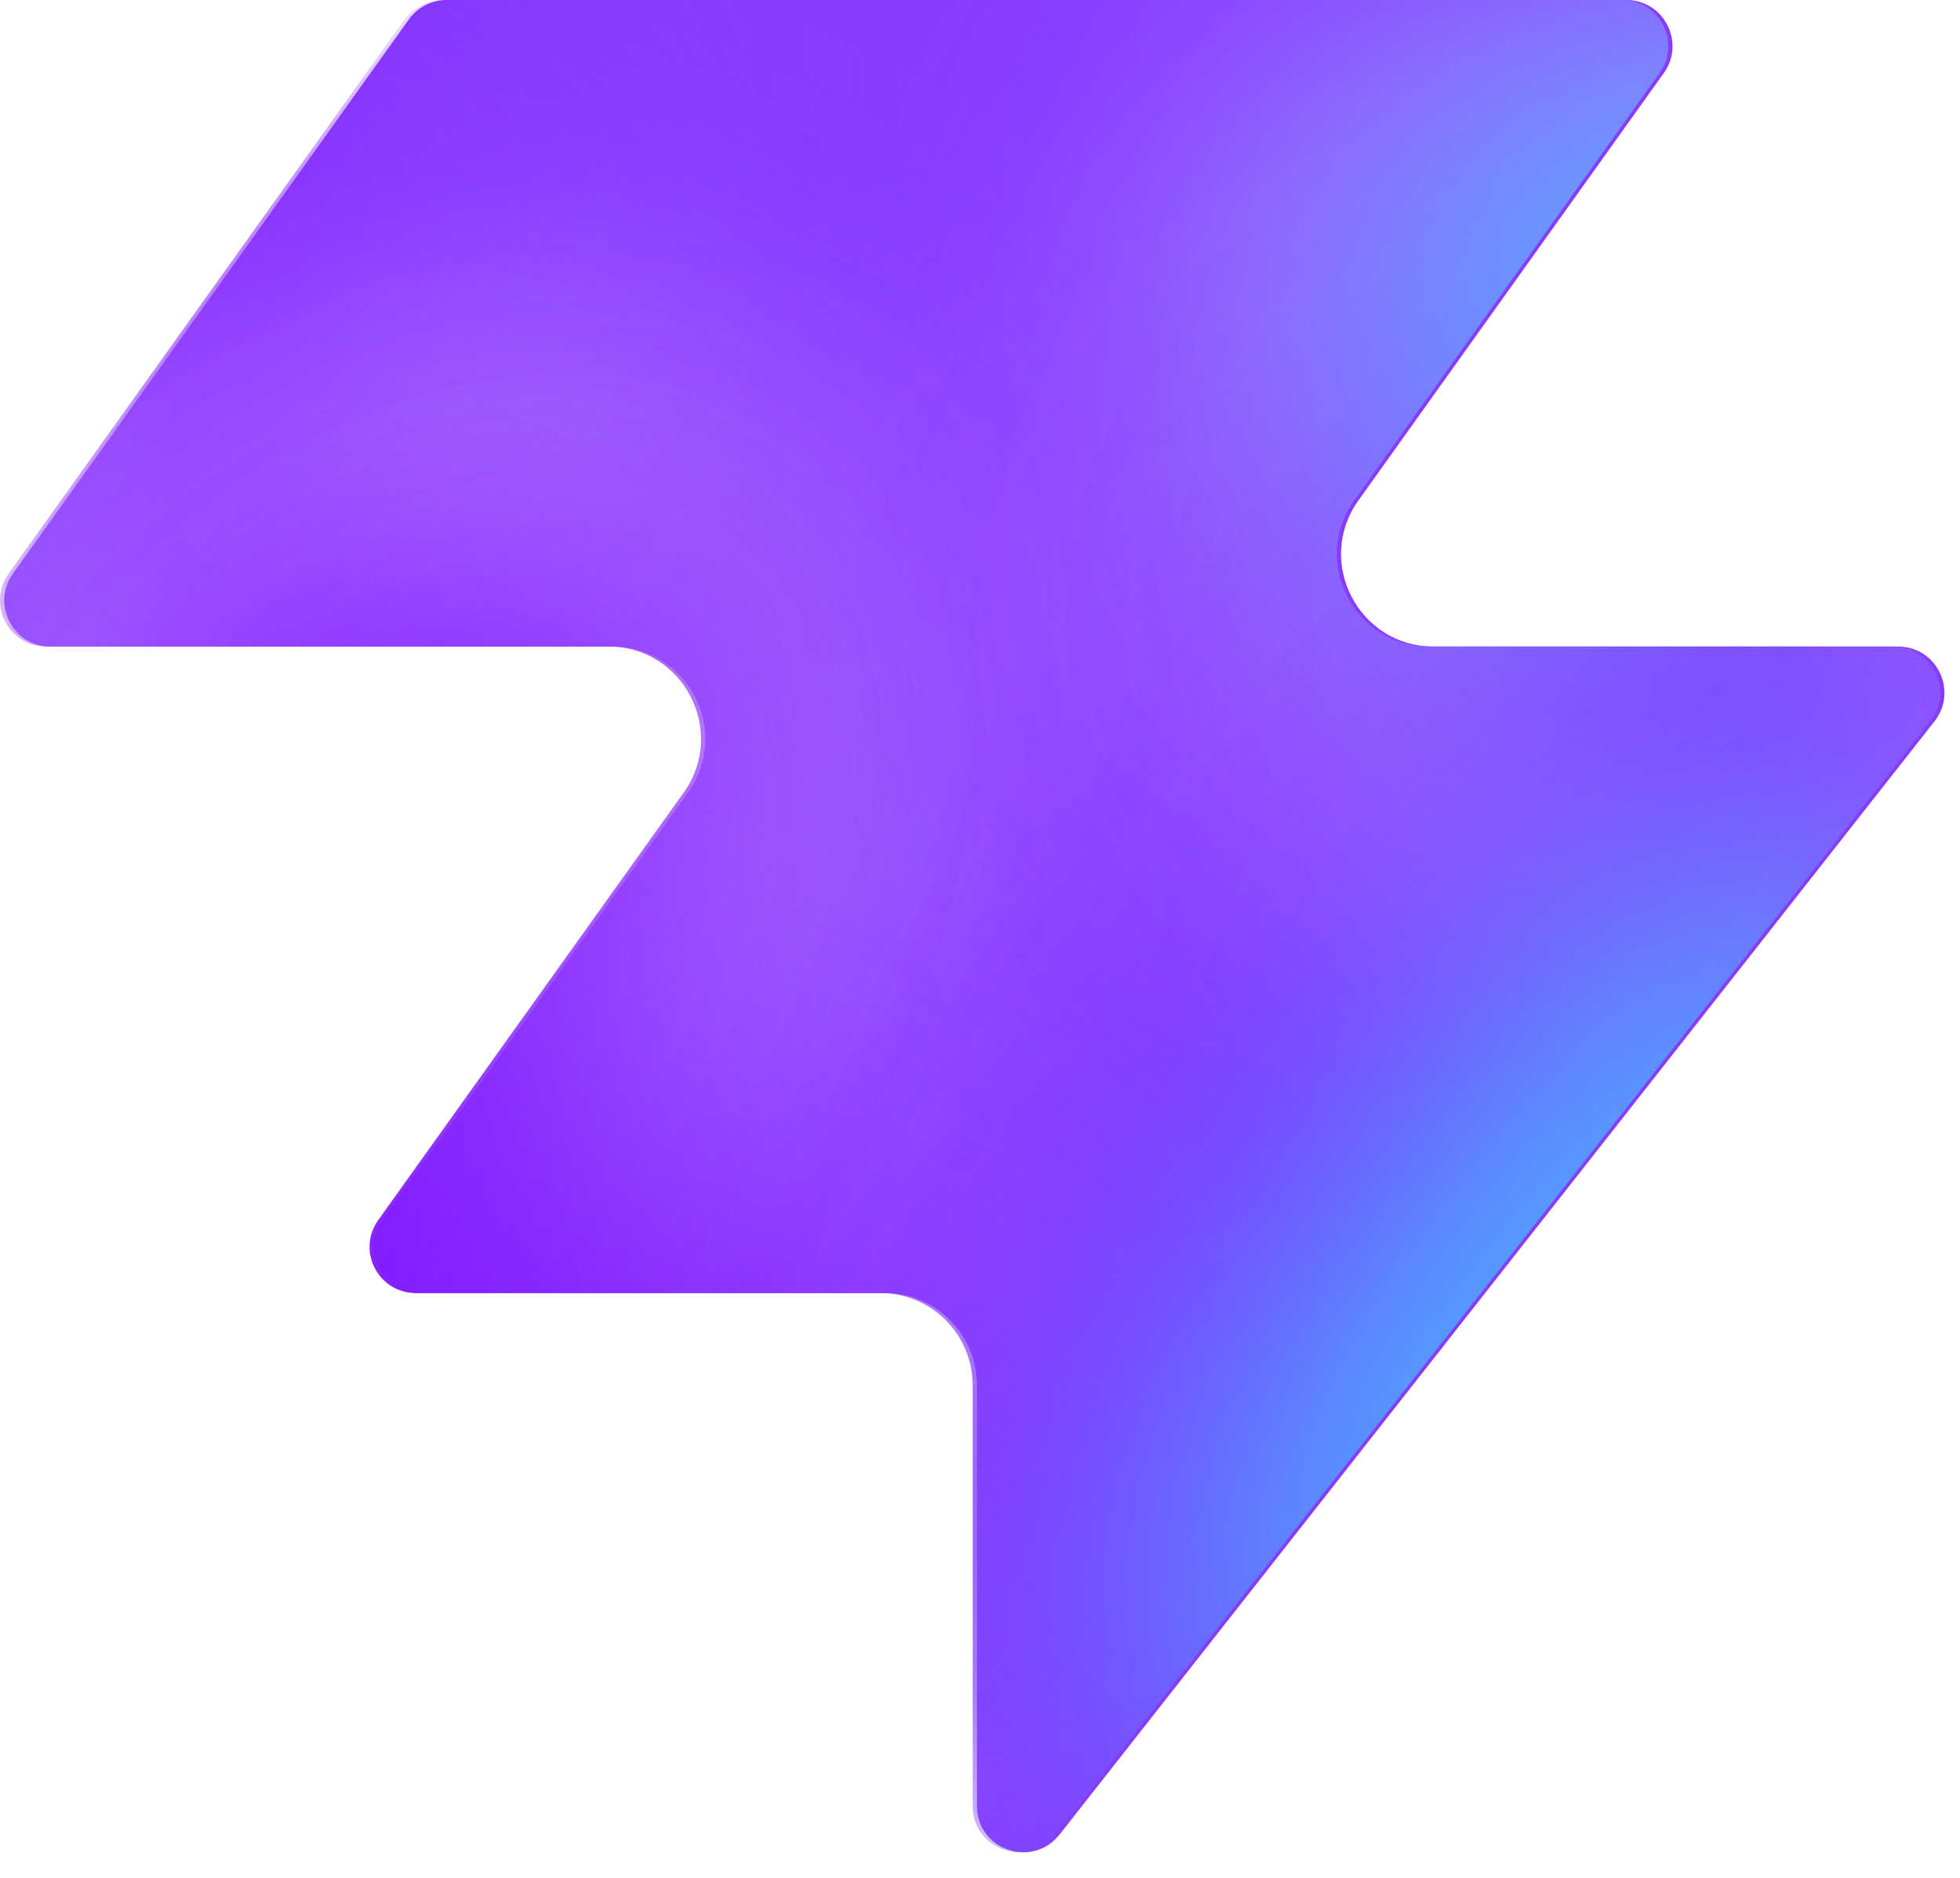
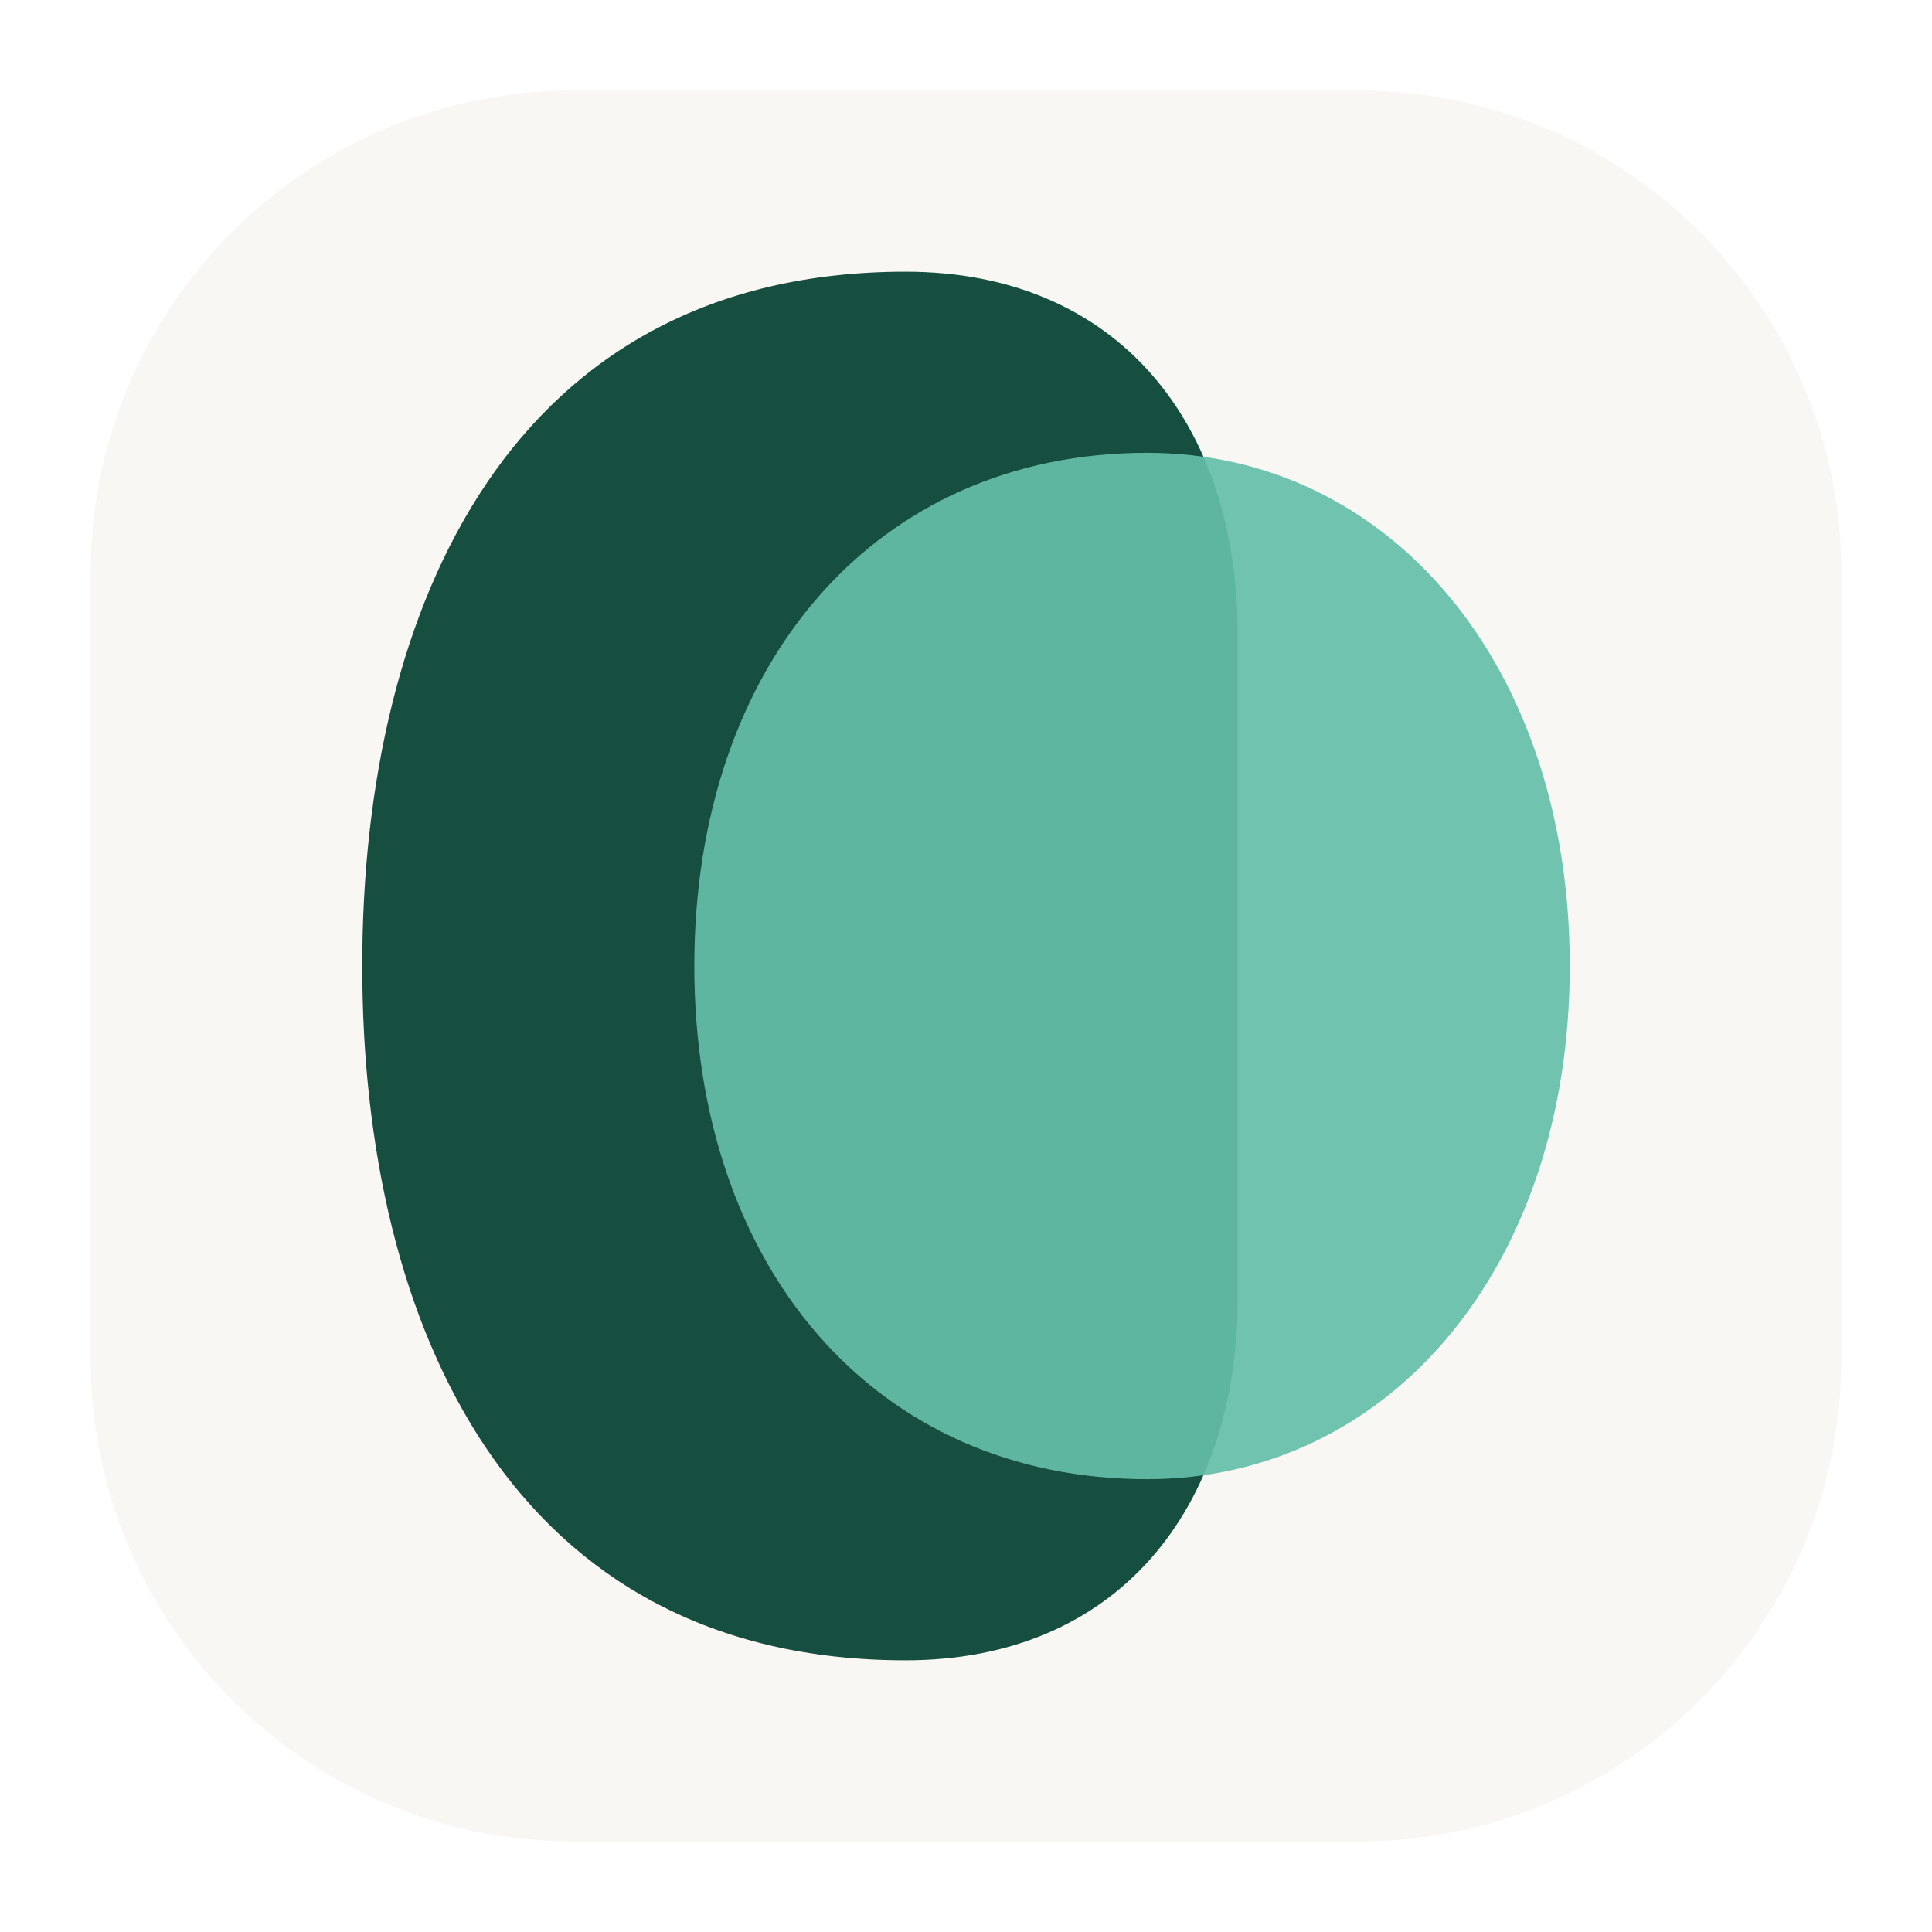
- <svg xmlns="http://www.w3.org/2000/svg" width="48" height="46" fill="none" viewBox="0 0 48 46">
-   <path fill="#863bff" d="M25.946 44.938c-.664.845-2.021.375-2.021-.698V33.937a2.26 2.26 0 0 0-2.262-2.262H10.287c-.92 0-1.456-1.04-.92-1.788l7.48-10.471c1.07-1.497 0-3.578-1.842-3.578H1.237c-.92 0-1.456-1.04-.92-1.788L10.013.474c.214-.297.556-.474.92-.474h28.894c.92 0 1.456 1.04.92 1.788l-7.48 10.471c-1.07 1.498 0 3.579 1.842 3.579h11.377c.943 0 1.473 1.088.89 1.83L25.947 44.94z" style="fill:#863bff;fill:color(display-p3 .525 .23 1);fill-opacity:1" />
-   <mask id="a" width="48" height="46" x="0" y="0" maskUnits="userSpaceOnUse" style="mask-type:alpha">
-     <path fill="#000" d="M25.842 44.938c-.664.844-2.021.375-2.021-.698V33.937a2.26 2.26 0 0 0-2.262-2.262H10.183c-.92 0-1.456-1.04-.92-1.788l7.48-10.471c1.07-1.498 0-3.579-1.842-3.579H1.133c-.92 0-1.456-1.04-.92-1.787L9.91.473c.214-.297.556-.474.92-.474h28.894c.92 0 1.456 1.04.92 1.788l-7.48 10.471c-1.07 1.498 0 3.578 1.842 3.578h11.377c.943 0 1.473 1.088.89 1.832L25.843 44.94z" style="fill:#000;fill-opacity:1" />
-   </mask>
-   <g mask="url(#a)">
-     <g filter="url(#b)">
-       <ellipse cx="5.508" cy="14.704" fill="#ede6ff" rx="5.508" ry="14.704" style="fill:#ede6ff;fill:color(display-p3 .927 .903 1);fill-opacity:1" transform="matrix(.00324 1 1 -.00324 -4.47 31.516)" />
-     </g>
-     <g filter="url(#c)">
-       <ellipse cx="10.399" cy="29.851" fill="#ede6ff" rx="10.399" ry="29.851" style="fill:#ede6ff;fill:color(display-p3 .927 .903 1);fill-opacity:1" transform="matrix(.00324 1 1 -.00324 -39.328 7.883)" />
-     </g>
-     <g filter="url(#d)">
-       <ellipse cx="5.508" cy="30.487" fill="#7e14ff" rx="5.508" ry="30.487" style="fill:#7e14ff;fill:color(display-p3 .492 .077 1);fill-opacity:1" transform="rotate(89.814 -25.913 -14.639)scale(1 -1)" />
-     </g>
-     <g filter="url(#e)">
-       <ellipse cx="5.508" cy="30.599" fill="#7e14ff" rx="5.508" ry="30.599" style="fill:#7e14ff;fill:color(display-p3 .492 .077 1);fill-opacity:1" transform="rotate(89.814 -32.644 -3.334)scale(1 -1)" />
-     </g>
-     <g filter="url(#f)">
-       <ellipse cx="5.508" cy="30.599" fill="#7e14ff" rx="5.508" ry="30.599" style="fill:#7e14ff;fill:color(display-p3 .492 .077 1);fill-opacity:1" transform="matrix(.00324 1 1 -.00324 -34.34 30.47)" />
-     </g>
-     <g filter="url(#g)">
-       <ellipse cx="14.072" cy="22.078" fill="#ede6ff" rx="14.072" ry="22.078" style="fill:#ede6ff;fill:color(display-p3 .927 .903 1);fill-opacity:1" transform="rotate(93.35 24.506 48.493)scale(-1 1)" />
-     </g>
-     <g filter="url(#h)">
-       <ellipse cx="3.47" cy="21.501" fill="#7e14ff" rx="3.47" ry="21.501" style="fill:#7e14ff;fill:color(display-p3 .492 .077 1);fill-opacity:1" transform="rotate(89.009 28.708 47.59)scale(-1 1)" />
-     </g>
-     <g filter="url(#i)">
-       <ellipse cx="3.47" cy="21.501" fill="#7e14ff" rx="3.47" ry="21.501" style="fill:#7e14ff;fill:color(display-p3 .492 .077 1);fill-opacity:1" transform="rotate(89.009 28.708 47.59)scale(-1 1)" />
-     </g>
-     <g filter="url(#j)">
-       <ellipse cx=".387" cy="8.972" fill="#7e14ff" rx="4.407" ry="29.108" style="fill:#7e14ff;fill:color(display-p3 .492 .077 1);fill-opacity:1" transform="rotate(39.51 .387 8.972)" />
-     </g>
-     <g filter="url(#k)">
-       <ellipse cx="47.523" cy="-6.092" fill="#7e14ff" rx="4.407" ry="29.108" style="fill:#7e14ff;fill:color(display-p3 .492 .077 1);fill-opacity:1" transform="rotate(37.892 47.523 -6.092)" />
-     </g>
-     <g filter="url(#l)">
-       <ellipse cx="41.412" cy="6.333" fill="#47bfff" rx="5.971" ry="9.665" style="fill:#47bfff;fill:color(display-p3 .28 .748 1);fill-opacity:1" transform="rotate(37.892 41.412 6.333)" />
-     </g>
-     <g filter="url(#m)">
-       <ellipse cx="-1.879" cy="38.332" fill="#7e14ff" rx="4.407" ry="29.108" style="fill:#7e14ff;fill:color(display-p3 .492 .077 1);fill-opacity:1" transform="rotate(37.892 -1.88 38.332)" />
-     </g>
-     <g filter="url(#n)">
-       <ellipse cx="-1.879" cy="38.332" fill="#7e14ff" rx="4.407" ry="29.108" style="fill:#7e14ff;fill:color(display-p3 .492 .077 1);fill-opacity:1" transform="rotate(37.892 -1.88 38.332)" />
-     </g>
-     <g filter="url(#o)">
-       <ellipse cx="35.651" cy="29.907" fill="#7e14ff" rx="4.407" ry="29.108" style="fill:#7e14ff;fill:color(display-p3 .492 .077 1);fill-opacity:1" transform="rotate(37.892 35.651 29.907)" />
-     </g>
-     <g filter="url(#p)">
-       <ellipse cx="38.418" cy="32.4" fill="#47bfff" rx="5.971" ry="15.297" style="fill:#47bfff;fill:color(display-p3 .28 .748 1);fill-opacity:1" transform="rotate(37.892 38.418 32.4)" />
-     </g>
-   </g>
-   <defs>
-     <filter id="b" width="60.045" height="41.654" x="-19.77" y="16.149" color-interpolation-filters="sRGB" filterUnits="userSpaceOnUse">
-       <feFlood flood-opacity="0" result="BackgroundImageFix" />
-       <feBlend in="SourceGraphic" in2="BackgroundImageFix" result="shape" />
-       <feGaussianBlur result="effect1_foregroundBlur_2002_17158" stdDeviation="7.659" />
-     </filter>
-     <filter id="c" width="90.34" height="51.437" x="-54.613" y="-7.533" color-interpolation-filters="sRGB" filterUnits="userSpaceOnUse">
-       <feFlood flood-opacity="0" result="BackgroundImageFix" />
-       <feBlend in="SourceGraphic" in2="BackgroundImageFix" result="shape" />
-       <feGaussianBlur result="effect1_foregroundBlur_2002_17158" stdDeviation="7.659" />
-     </filter>
-     <filter id="d" width="79.355" height="29.4" x="-49.64" y="2.03" color-interpolation-filters="sRGB" filterUnits="userSpaceOnUse">
-       <feFlood flood-opacity="0" result="BackgroundImageFix" />
-       <feBlend in="SourceGraphic" in2="BackgroundImageFix" result="shape" />
-       <feGaussianBlur result="effect1_foregroundBlur_2002_17158" stdDeviation="4.596" />
-     </filter>
-     <filter id="e" width="79.579" height="29.4" x="-45.045" y="20.029" color-interpolation-filters="sRGB" filterUnits="userSpaceOnUse">
-       <feFlood flood-opacity="0" result="BackgroundImageFix" />
-       <feBlend in="SourceGraphic" in2="BackgroundImageFix" result="shape" />
-       <feGaussianBlur result="effect1_foregroundBlur_2002_17158" stdDeviation="4.596" />
-     </filter>
-     <filter id="f" width="79.579" height="29.4" x="-43.513" y="21.178" color-interpolation-filters="sRGB" filterUnits="userSpaceOnUse">
-       <feFlood flood-opacity="0" result="BackgroundImageFix" />
-       <feBlend in="SourceGraphic" in2="BackgroundImageFix" result="shape" />
-       <feGaussianBlur result="effect1_foregroundBlur_2002_17158" stdDeviation="4.596" />
-     </filter>
-     <filter id="g" width="74.749" height="58.852" x="15.756" y="-17.901" color-interpolation-filters="sRGB" filterUnits="userSpaceOnUse">
-       <feFlood flood-opacity="0" result="BackgroundImageFix" />
-       <feBlend in="SourceGraphic" in2="BackgroundImageFix" result="shape" />
-       <feGaussianBlur result="effect1_foregroundBlur_2002_17158" stdDeviation="7.659" />
-     </filter>
-     <filter id="h" width="61.377" height="25.362" x="23.548" y="2.284" color-interpolation-filters="sRGB" filterUnits="userSpaceOnUse">
-       <feFlood flood-opacity="0" result="BackgroundImageFix" />
-       <feBlend in="SourceGraphic" in2="BackgroundImageFix" result="shape" />
-       <feGaussianBlur result="effect1_foregroundBlur_2002_17158" stdDeviation="4.596" />
-     </filter>
-     <filter id="i" width="61.377" height="25.362" x="23.548" y="2.284" color-interpolation-filters="sRGB" filterUnits="userSpaceOnUse">
-       <feFlood flood-opacity="0" result="BackgroundImageFix" />
-       <feBlend in="SourceGraphic" in2="BackgroundImageFix" result="shape" />
-       <feGaussianBlur result="effect1_foregroundBlur_2002_17158" stdDeviation="4.596" />
-     </filter>
-     <filter id="j" width="56.045" height="63.649" x="-27.636" y="-22.853" color-interpolation-filters="sRGB" filterUnits="userSpaceOnUse">
-       <feFlood flood-opacity="0" result="BackgroundImageFix" />
-       <feBlend in="SourceGraphic" in2="BackgroundImageFix" result="shape" />
-       <feGaussianBlur result="effect1_foregroundBlur_2002_17158" stdDeviation="4.596" />
-     </filter>
-     <filter id="k" width="54.814" height="64.646" x="20.116" y="-38.415" color-interpolation-filters="sRGB" filterUnits="userSpaceOnUse">
-       <feFlood flood-opacity="0" result="BackgroundImageFix" />
-       <feBlend in="SourceGraphic" in2="BackgroundImageFix" result="shape" />
-       <feGaussianBlur result="effect1_foregroundBlur_2002_17158" stdDeviation="4.596" />
-     </filter>
-     <filter id="l" width="33.541" height="35.313" x="24.641" y="-11.323" color-interpolation-filters="sRGB" filterUnits="userSpaceOnUse">
-       <feFlood flood-opacity="0" result="BackgroundImageFix" />
-       <feBlend in="SourceGraphic" in2="BackgroundImageFix" result="shape" />
-       <feGaussianBlur result="effect1_foregroundBlur_2002_17158" stdDeviation="4.596" />
-     </filter>
-     <filter id="m" width="54.814" height="64.646" x="-29.286" y="6.009" color-interpolation-filters="sRGB" filterUnits="userSpaceOnUse">
-       <feFlood flood-opacity="0" result="BackgroundImageFix" />
-       <feBlend in="SourceGraphic" in2="BackgroundImageFix" result="shape" />
-       <feGaussianBlur result="effect1_foregroundBlur_2002_17158" stdDeviation="4.596" />
-     </filter>
-     <filter id="n" width="54.814" height="64.646" x="-29.286" y="6.009" color-interpolation-filters="sRGB" filterUnits="userSpaceOnUse">
-       <feFlood flood-opacity="0" result="BackgroundImageFix" />
-       <feBlend in="SourceGraphic" in2="BackgroundImageFix" result="shape" />
-       <feGaussianBlur result="effect1_foregroundBlur_2002_17158" stdDeviation="4.596" />
-     </filter>
-     <filter id="o" width="54.814" height="64.646" x="8.244" y="-2.416" color-interpolation-filters="sRGB" filterUnits="userSpaceOnUse">
-       <feFlood flood-opacity="0" result="BackgroundImageFix" />
-       <feBlend in="SourceGraphic" in2="BackgroundImageFix" result="shape" />
-       <feGaussianBlur result="effect1_foregroundBlur_2002_17158" stdDeviation="4.596" />
-     </filter>
-     <filter id="p" width="39.409" height="43.623" x="18.713" y="10.588" color-interpolation-filters="sRGB" filterUnits="userSpaceOnUse">
-       <feFlood flood-opacity="0" result="BackgroundImageFix" />
-       <feBlend in="SourceGraphic" in2="BackgroundImageFix" result="shape" />
-       <feGaussianBlur result="effect1_foregroundBlur_2002_17158" stdDeviation="4.596" />
-     </filter>
-   </defs>
+ <svg xmlns="http://www.w3.org/2000/svg" viewBox="0 0 64 64">
+   <rect x="3" y="3" width="58" height="58" rx="16" fill="#F8F7F3" />
+   <path d="M30 9C17 9 12 20 12 32s5 23 18 23c7 0 11-5 11-12V21C41 14 37 9 30 9Z" fill="#164F40" />
+   <path d="M38 15c-9 0-15 7-15 17s6 17 15 17c8 0 14-7 14-17s-6-17-14-17Z" fill="#64BFA9" fill-opacity=".92" />
</svg>
